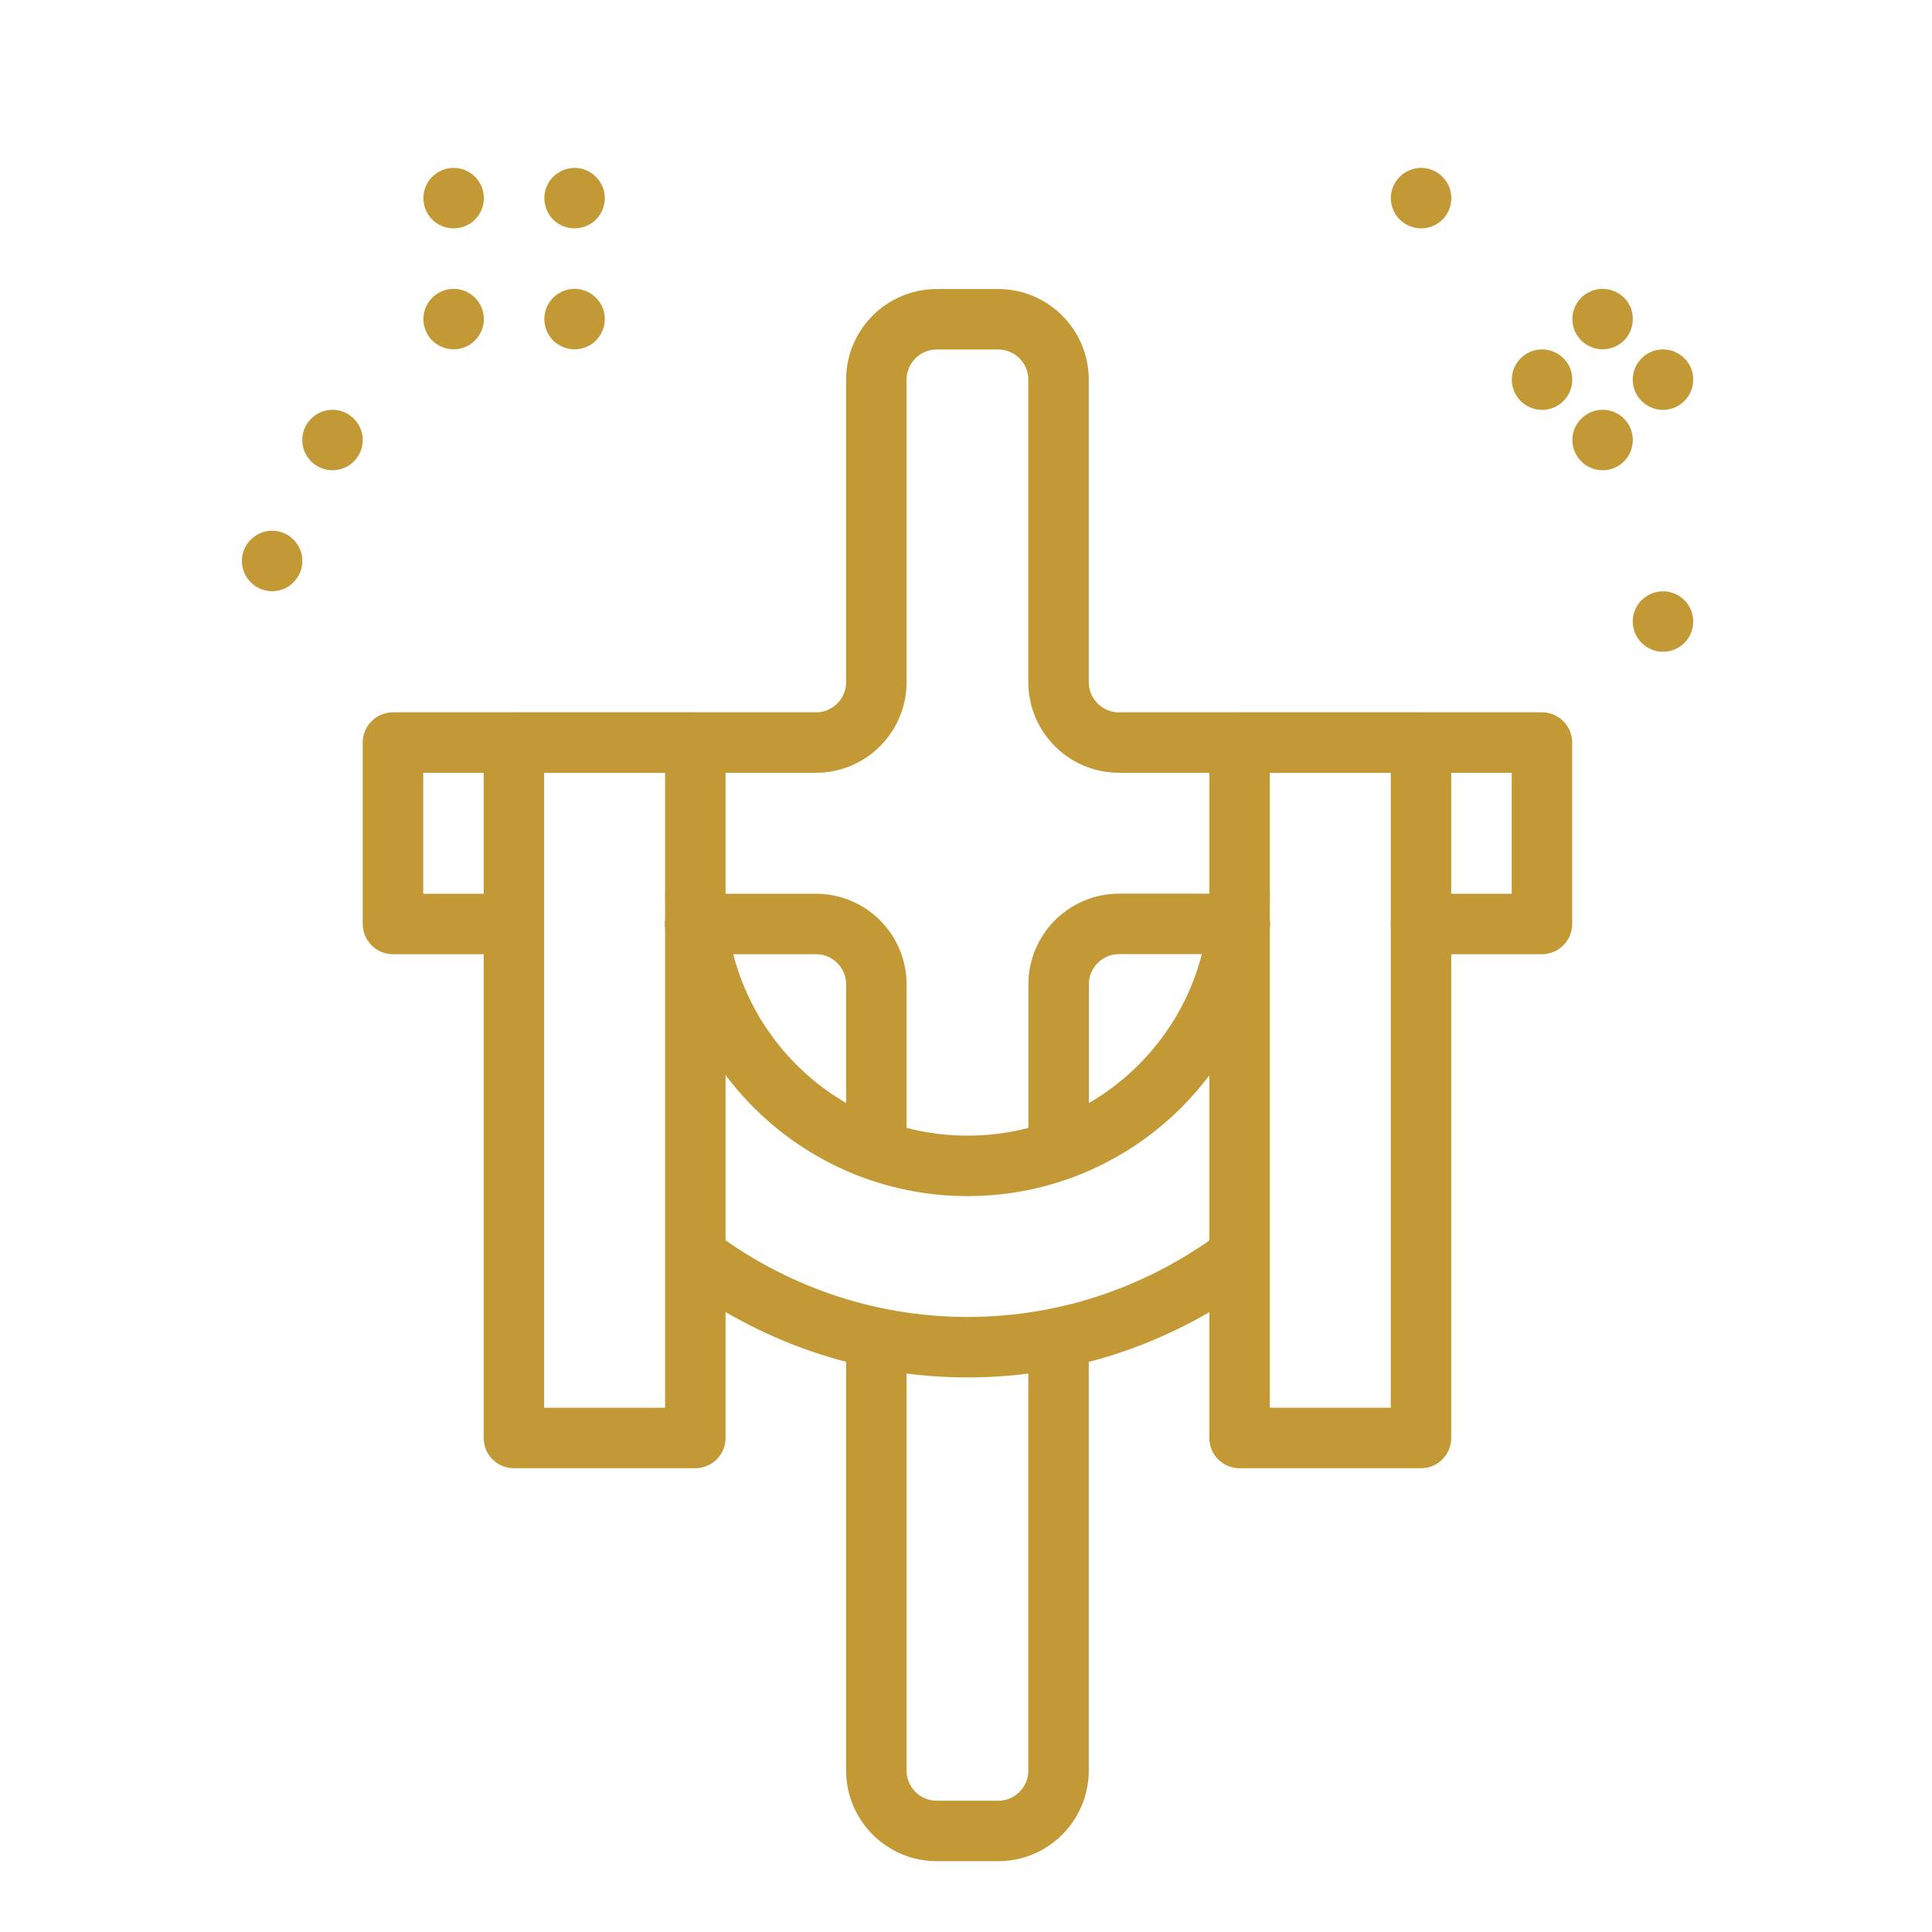
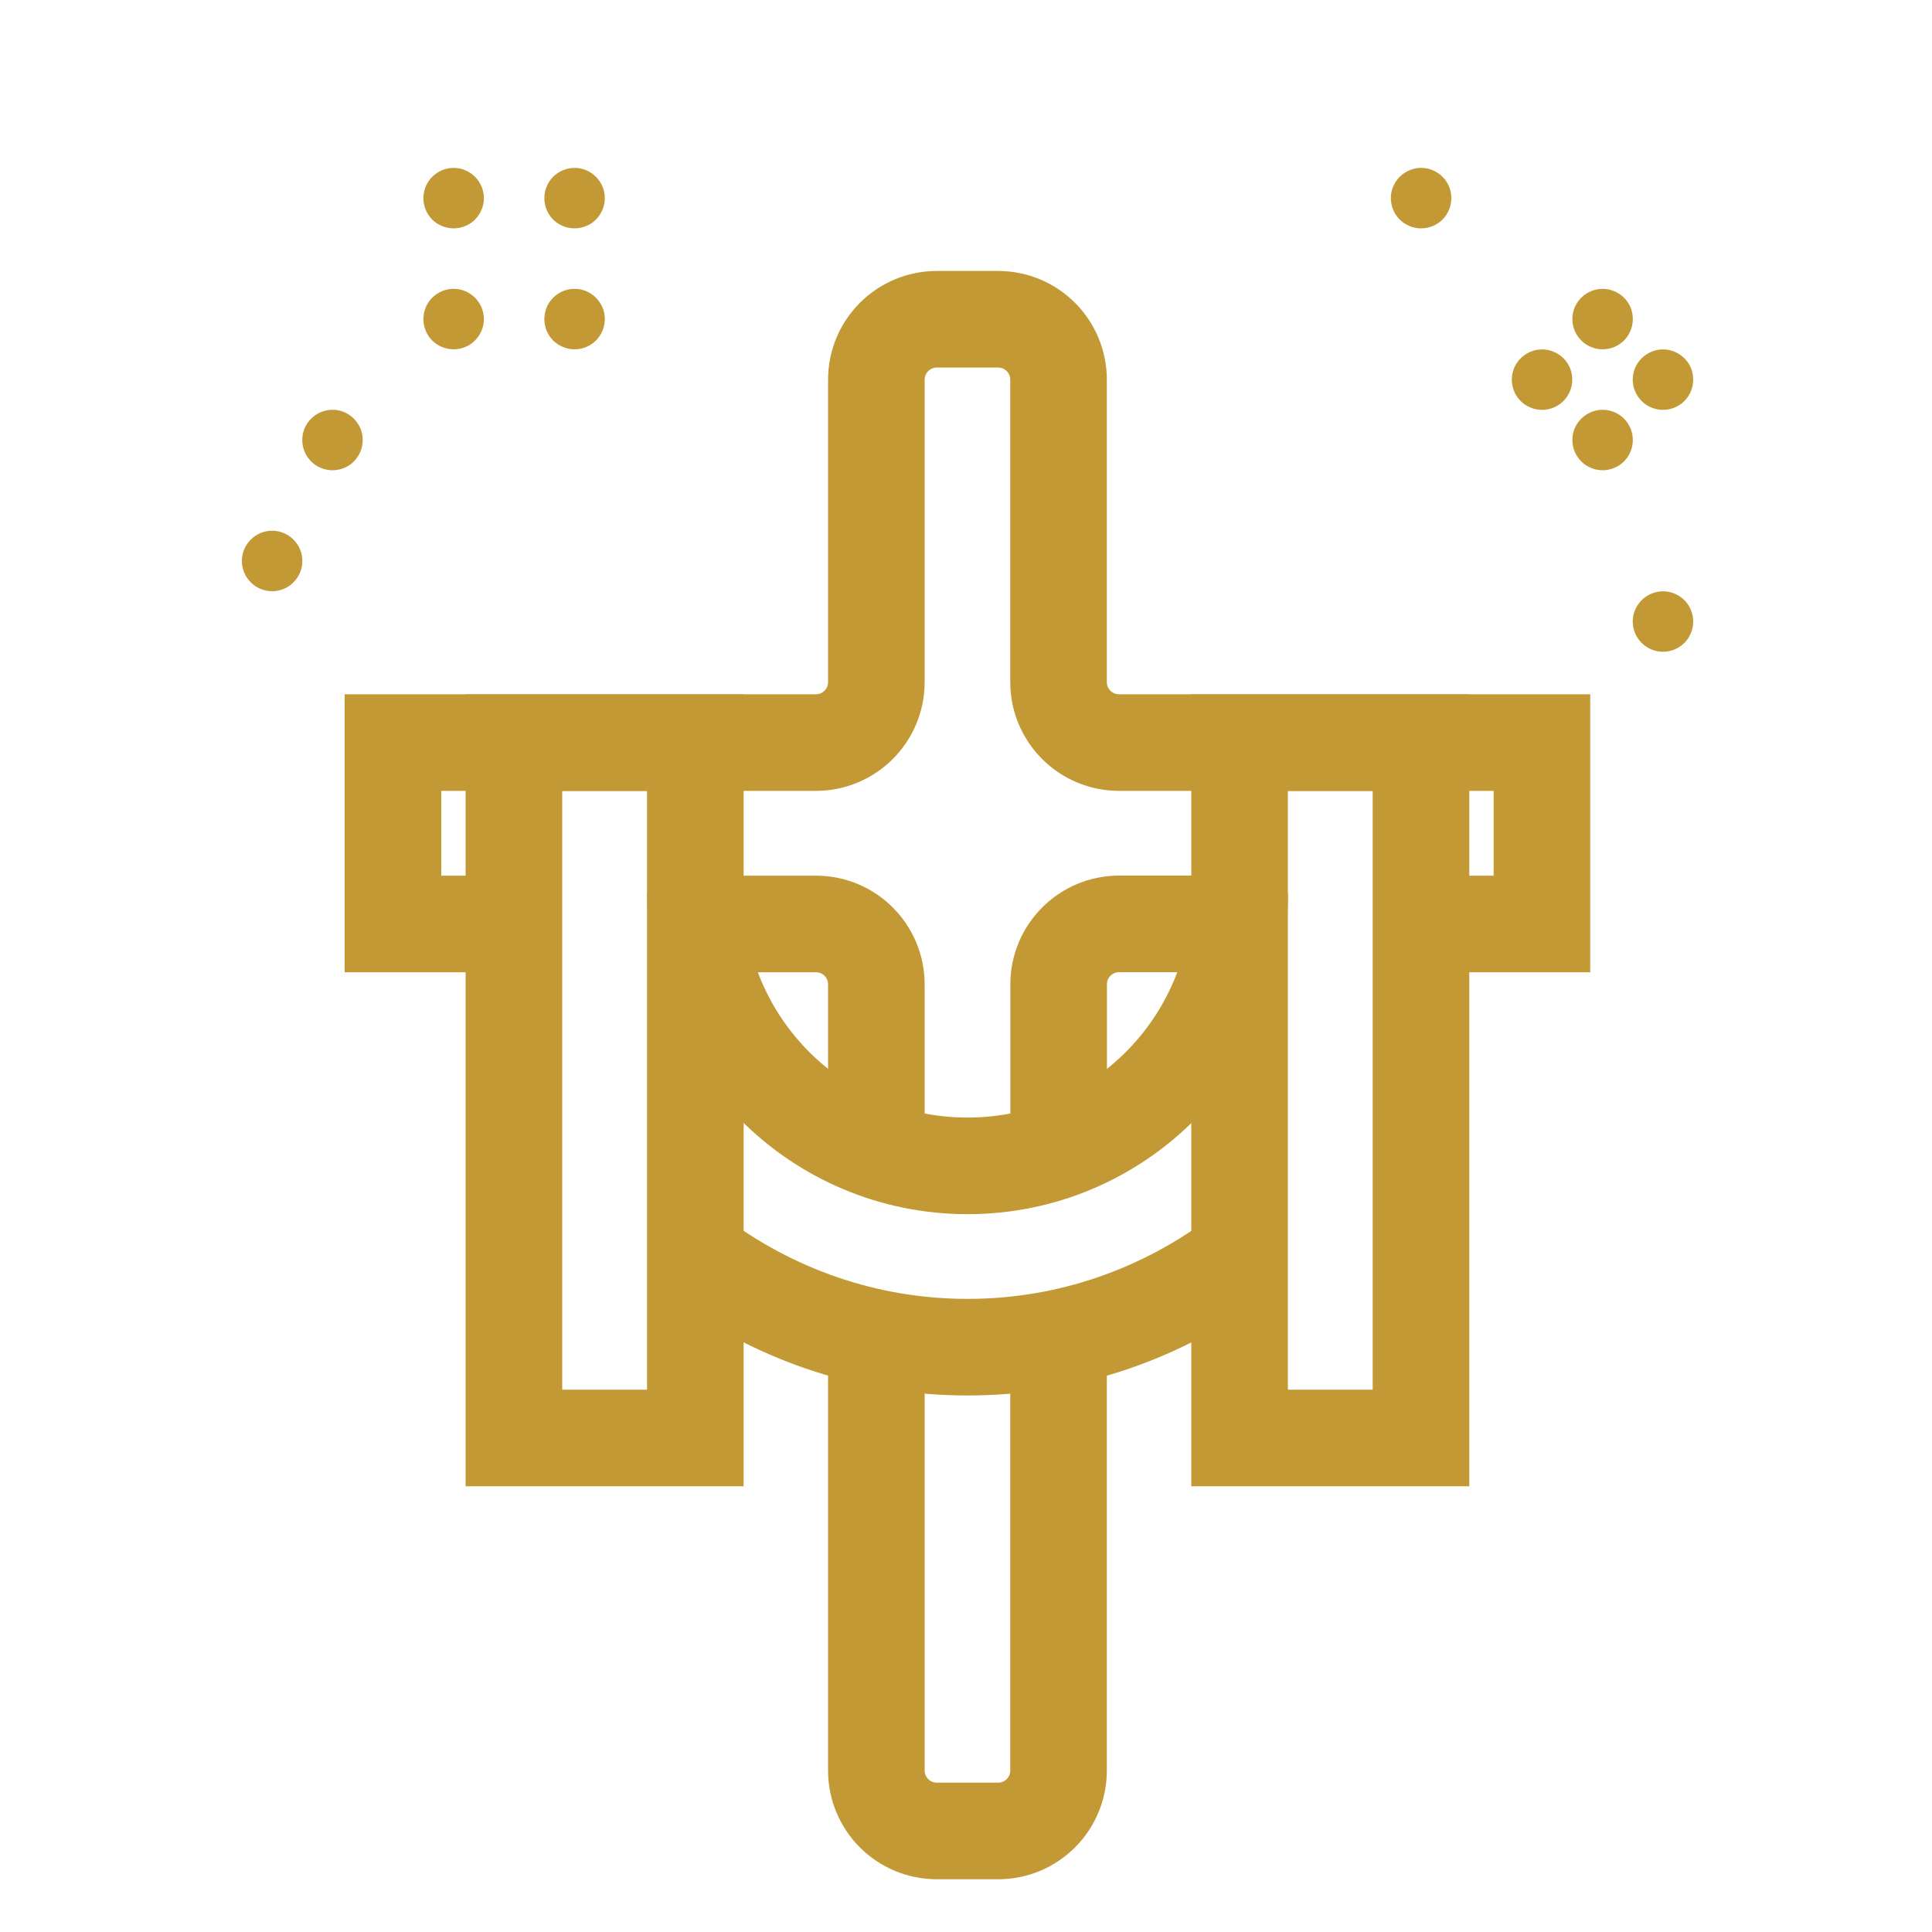
<svg xmlns="http://www.w3.org/2000/svg" width="20" height="20" viewBox="0 0 20 20" fill="none">
-   <path d="M9.072 11.755L9.072 10.191C9.072 9.845 8.792 9.565 8.447 9.565H7.196M9.072 13.946L9.072 18.328C9.072 18.674 9.352 18.954 9.698 18.954H10.333C10.678 18.954 10.958 18.674 10.958 18.328L10.958 13.946M5.319 9.565H4.068V7.687H8.447C8.792 7.687 9.072 7.406 9.072 7.061V3.931C9.072 3.585 9.352 3.305 9.698 3.305H10.333C10.678 3.305 10.958 3.585 10.958 3.931V7.061C10.958 7.406 11.238 7.687 11.584 7.687H15.962V9.565H14.711" stroke="#C39936" stroke-width="0.626" stroke-linecap="round" stroke-linejoin="round" />
-   <path d="M5.32 7.688H7.198V14.886H5.32V7.688Z" stroke="#C39936" stroke-width="0.626" stroke-linejoin="round" />
-   <path d="M12.832 7.688H14.71V14.886H12.832V7.688Z" stroke="#C39936" stroke-width="0.626" stroke-linejoin="round" />
-   <path d="M12.833 9.252C12.833 10.808 11.572 12.069 10.016 12.069C8.46 12.069 7.199 10.808 7.199 9.252" stroke="#C39936" stroke-width="0.626" stroke-linejoin="round" />
-   <path d="M7.199 13C7.984 13.591 8.958 13.946 10.016 13.946C11.075 13.946 12.048 13.591 12.833 13" stroke="#C39936" stroke-width="0.626" stroke-linejoin="round" />
-   <path d="M10.959 11.755L10.959 10.19C10.959 9.845 11.239 9.564 11.585 9.564H12.835" stroke="#C39936" stroke-width="0.626" stroke-linecap="round" stroke-linejoin="round" />
+   <path d="M9.072 11.755L9.072 10.191C9.072 9.845 8.792 9.565 8.447 9.565H7.196M9.072 13.946L9.072 18.328C9.072 18.674 9.352 18.954 9.698 18.954H10.333C10.678 18.954 10.958 18.674 10.958 18.328L10.958 13.946M5.319 9.565H4.068V7.687H8.447C8.792 7.687 9.072 7.406 9.072 7.061V3.931C9.072 3.585 9.352 3.305 9.698 3.305H10.333C10.678 3.305 10.958 3.585 10.958 3.931V7.061C10.958 7.406 11.238 7.687 11.584 7.687H15.962V9.565H14.711" stroke="#C39936" strokeWidth="0.626" strokeLinecap="round" strokeLinejoin="round" />
+   <path d="M5.32 7.688H7.198V14.886H5.32V7.688Z" stroke="#C39936" strokeWidth="0.626" strokeLinejoin="round" />
+   <path d="M12.832 7.688H14.71V14.886H12.832V7.688Z" stroke="#C39936" strokeWidth="0.626" strokeLinejoin="round" />
+   <path d="M12.833 9.252C12.833 10.808 11.572 12.069 10.016 12.069C8.46 12.069 7.199 10.808 7.199 9.252" stroke="#C39936" strokeWidth="0.626" strokeLinejoin="round" />
+   <path d="M7.199 13C7.984 13.591 8.958 13.946 10.016 13.946C11.075 13.946 12.048 13.591 12.833 13" stroke="#C39936" strokeWidth="0.626" strokeLinejoin="round" />
+   <path d="M10.959 11.755L10.959 10.19C10.959 9.845 11.239 9.564 11.585 9.564H12.835" stroke="#C39936" strokeWidth="0.626" strokeLinecap="round" strokeLinejoin="round" />
  <path d="M16.59 2.99C16.549 2.99 16.509 2.998 16.471 3.014C16.433 3.03 16.398 3.053 16.369 3.082C16.34 3.111 16.317 3.145 16.301 3.183C16.285 3.221 16.277 3.262 16.277 3.303C16.277 3.344 16.285 3.385 16.301 3.423C16.317 3.461 16.34 3.495 16.369 3.525C16.398 3.554 16.433 3.577 16.471 3.592C16.509 3.608 16.549 3.616 16.59 3.616C16.673 3.616 16.753 3.583 16.812 3.525C16.87 3.466 16.903 3.386 16.903 3.303C16.903 3.262 16.895 3.221 16.88 3.183C16.864 3.145 16.841 3.111 16.812 3.082C16.783 3.053 16.748 3.03 16.71 3.014C16.672 2.998 16.631 2.99 16.59 2.99Z" fill="#C39936" />
  <path d="M15.963 3.617C15.922 3.617 15.882 3.625 15.844 3.641C15.806 3.657 15.771 3.68 15.742 3.709C15.713 3.738 15.69 3.772 15.674 3.81C15.659 3.848 15.65 3.889 15.65 3.93C15.65 3.971 15.659 4.012 15.674 4.05C15.69 4.088 15.713 4.122 15.742 4.152C15.771 4.181 15.806 4.204 15.844 4.219C15.882 4.235 15.922 4.243 15.963 4.243C16.046 4.243 16.126 4.21 16.185 4.151C16.243 4.093 16.276 4.013 16.276 3.93C16.276 3.889 16.268 3.848 16.253 3.81C16.237 3.772 16.214 3.738 16.185 3.709C16.156 3.68 16.121 3.657 16.083 3.641C16.045 3.625 16.005 3.617 15.963 3.617Z" fill="#C39936" />
  <path d="M17.215 3.617C17.174 3.617 17.134 3.625 17.096 3.641C17.058 3.657 17.023 3.68 16.994 3.709C16.965 3.738 16.942 3.772 16.926 3.81C16.91 3.848 16.902 3.889 16.902 3.93C16.902 3.971 16.91 4.012 16.926 4.05C16.942 4.088 16.965 4.122 16.994 4.152C17.023 4.181 17.058 4.204 17.096 4.219C17.134 4.235 17.174 4.243 17.215 4.243C17.298 4.243 17.378 4.21 17.437 4.151C17.495 4.093 17.528 4.013 17.528 3.93C17.528 3.889 17.52 3.848 17.505 3.81C17.489 3.772 17.466 3.738 17.437 3.709C17.408 3.68 17.373 3.657 17.335 3.641C17.297 3.625 17.256 3.617 17.215 3.617Z" fill="#C39936" />
  <path d="M16.59 4.242C16.549 4.242 16.509 4.25 16.471 4.266C16.433 4.282 16.398 4.305 16.369 4.334C16.34 4.363 16.317 4.397 16.301 4.435C16.285 4.473 16.277 4.514 16.277 4.555C16.277 4.596 16.285 4.637 16.301 4.675C16.317 4.713 16.34 4.747 16.369 4.776C16.398 4.806 16.433 4.829 16.471 4.844C16.509 4.86 16.549 4.868 16.59 4.868C16.673 4.868 16.753 4.835 16.812 4.776C16.87 4.718 16.903 4.638 16.903 4.555C16.903 4.472 16.87 4.393 16.812 4.334C16.753 4.275 16.673 4.242 16.59 4.242Z" fill="#C39936" />
  <path d="M14.711 1.738C14.67 1.738 14.63 1.746 14.592 1.762C14.554 1.778 14.519 1.801 14.49 1.83C14.461 1.859 14.438 1.894 14.422 1.931C14.406 1.969 14.398 2.01 14.398 2.051C14.398 2.092 14.406 2.133 14.422 2.171C14.438 2.209 14.461 2.244 14.49 2.273C14.519 2.302 14.554 2.325 14.592 2.34C14.63 2.356 14.67 2.364 14.711 2.364C14.794 2.364 14.874 2.331 14.933 2.273C14.992 2.214 15.024 2.134 15.024 2.051C15.024 2.01 15.016 1.969 15.001 1.932C14.985 1.894 14.962 1.859 14.933 1.83C14.904 1.801 14.869 1.778 14.831 1.762C14.793 1.746 14.753 1.738 14.711 1.738Z" fill="#C39936" />
  <path d="M17.215 6.121C17.174 6.121 17.134 6.129 17.096 6.145C17.058 6.161 17.023 6.184 16.994 6.213C16.965 6.242 16.942 6.276 16.926 6.314C16.91 6.352 16.902 6.393 16.902 6.434C16.902 6.475 16.91 6.516 16.926 6.554C16.942 6.592 16.965 6.626 16.994 6.655C17.023 6.684 17.058 6.708 17.096 6.723C17.134 6.739 17.174 6.747 17.215 6.747C17.298 6.747 17.378 6.714 17.437 6.655C17.495 6.597 17.528 6.517 17.528 6.434C17.528 6.351 17.495 6.271 17.437 6.213C17.378 6.154 17.298 6.121 17.215 6.121Z" fill="#C39936" />
  <path d="M5.948 1.738C5.989 1.738 6.03 1.746 6.068 1.762C6.106 1.778 6.14 1.801 6.169 1.83C6.198 1.859 6.221 1.894 6.237 1.931C6.253 1.969 6.261 2.01 6.261 2.051C6.261 2.092 6.253 2.133 6.237 2.171C6.221 2.209 6.198 2.244 6.169 2.273C6.14 2.302 6.106 2.325 6.068 2.34C6.03 2.356 5.989 2.364 5.948 2.364C5.865 2.364 5.785 2.331 5.726 2.273C5.668 2.214 5.635 2.134 5.635 2.051C5.635 2.01 5.643 1.969 5.659 1.931C5.674 1.894 5.697 1.859 5.726 1.83C5.755 1.801 5.79 1.778 5.828 1.762C5.866 1.746 5.907 1.738 5.948 1.738Z" fill="#C39936" />
  <path d="M4.696 1.738C4.737 1.738 4.778 1.746 4.816 1.762C4.854 1.778 4.888 1.801 4.917 1.83C4.946 1.859 4.969 1.894 4.985 1.931C5.001 1.969 5.009 2.01 5.009 2.051C5.009 2.092 5.001 2.133 4.985 2.171C4.969 2.209 4.946 2.244 4.917 2.273C4.888 2.302 4.854 2.325 4.816 2.34C4.778 2.356 4.737 2.364 4.696 2.364C4.613 2.364 4.533 2.331 4.474 2.273C4.416 2.214 4.383 2.134 4.383 2.051C4.383 2.01 4.391 1.969 4.407 1.931C4.422 1.894 4.445 1.859 4.474 1.83C4.504 1.801 4.538 1.778 4.576 1.762C4.614 1.746 4.655 1.738 4.696 1.738Z" fill="#C39936" />
  <path d="M5.948 2.99C5.989 2.99 6.03 2.998 6.068 3.014C6.106 3.03 6.14 3.053 6.169 3.082C6.198 3.111 6.221 3.145 6.237 3.183C6.253 3.221 6.261 3.262 6.261 3.303C6.261 3.344 6.253 3.385 6.237 3.423C6.221 3.461 6.198 3.495 6.169 3.525C6.14 3.554 6.106 3.577 6.068 3.592C6.03 3.608 5.989 3.616 5.948 3.616C5.865 3.616 5.785 3.583 5.726 3.525C5.668 3.466 5.635 3.386 5.635 3.303C5.635 3.262 5.643 3.221 5.659 3.183C5.674 3.145 5.697 3.111 5.726 3.082C5.755 3.053 5.79 3.03 5.828 3.014C5.866 2.998 5.907 2.99 5.948 2.99Z" fill="#C39936" />
  <path d="M4.696 2.99C4.737 2.99 4.778 2.998 4.816 3.014C4.854 3.03 4.888 3.053 4.917 3.082C4.946 3.111 4.969 3.145 4.985 3.183C5.001 3.221 5.009 3.262 5.009 3.303C5.009 3.344 5.001 3.385 4.985 3.423C4.969 3.461 4.946 3.495 4.917 3.525C4.888 3.554 4.854 3.577 4.816 3.592C4.778 3.608 4.737 3.616 4.696 3.616C4.613 3.616 4.533 3.583 4.474 3.525C4.416 3.466 4.383 3.386 4.383 3.303C4.383 3.262 4.391 3.221 4.407 3.183C4.422 3.145 4.445 3.111 4.474 3.082C4.504 3.053 4.538 3.03 4.576 3.014C4.614 2.998 4.655 2.99 4.696 2.99Z" fill="#C39936" />
  <path d="M3.442 4.868C3.401 4.868 3.36 4.86 3.322 4.844C3.284 4.829 3.25 4.806 3.221 4.777C3.192 4.747 3.168 4.713 3.153 4.675C3.137 4.637 3.129 4.596 3.129 4.555C3.129 4.514 3.137 4.473 3.153 4.435C3.168 4.397 3.192 4.363 3.221 4.334C3.25 4.305 3.284 4.282 3.322 4.266C3.36 4.25 3.401 4.242 3.442 4.242C3.525 4.242 3.605 4.275 3.663 4.334C3.722 4.393 3.755 4.472 3.755 4.555C3.755 4.596 3.747 4.637 3.731 4.675C3.715 4.713 3.692 4.747 3.663 4.777C3.634 4.806 3.6 4.829 3.562 4.844C3.524 4.86 3.483 4.868 3.442 4.868Z" fill="#C39936" />
  <path d="M2.817 6.12C2.776 6.12 2.735 6.112 2.697 6.096C2.659 6.081 2.625 6.058 2.596 6.028C2.567 5.999 2.543 5.965 2.528 5.927C2.512 5.889 2.504 5.848 2.504 5.807C2.504 5.766 2.512 5.725 2.528 5.687C2.543 5.649 2.567 5.615 2.596 5.586C2.625 5.557 2.659 5.534 2.697 5.518C2.735 5.502 2.776 5.494 2.817 5.494C2.9 5.494 2.98 5.527 3.038 5.586C3.097 5.644 3.13 5.724 3.13 5.807C3.13 5.848 3.122 5.889 3.106 5.927C3.09 5.965 3.067 5.999 3.038 6.028C3.009 6.058 2.975 6.081 2.937 6.096C2.899 6.112 2.858 6.12 2.817 6.12Z" fill="#C39936" />
</svg>
